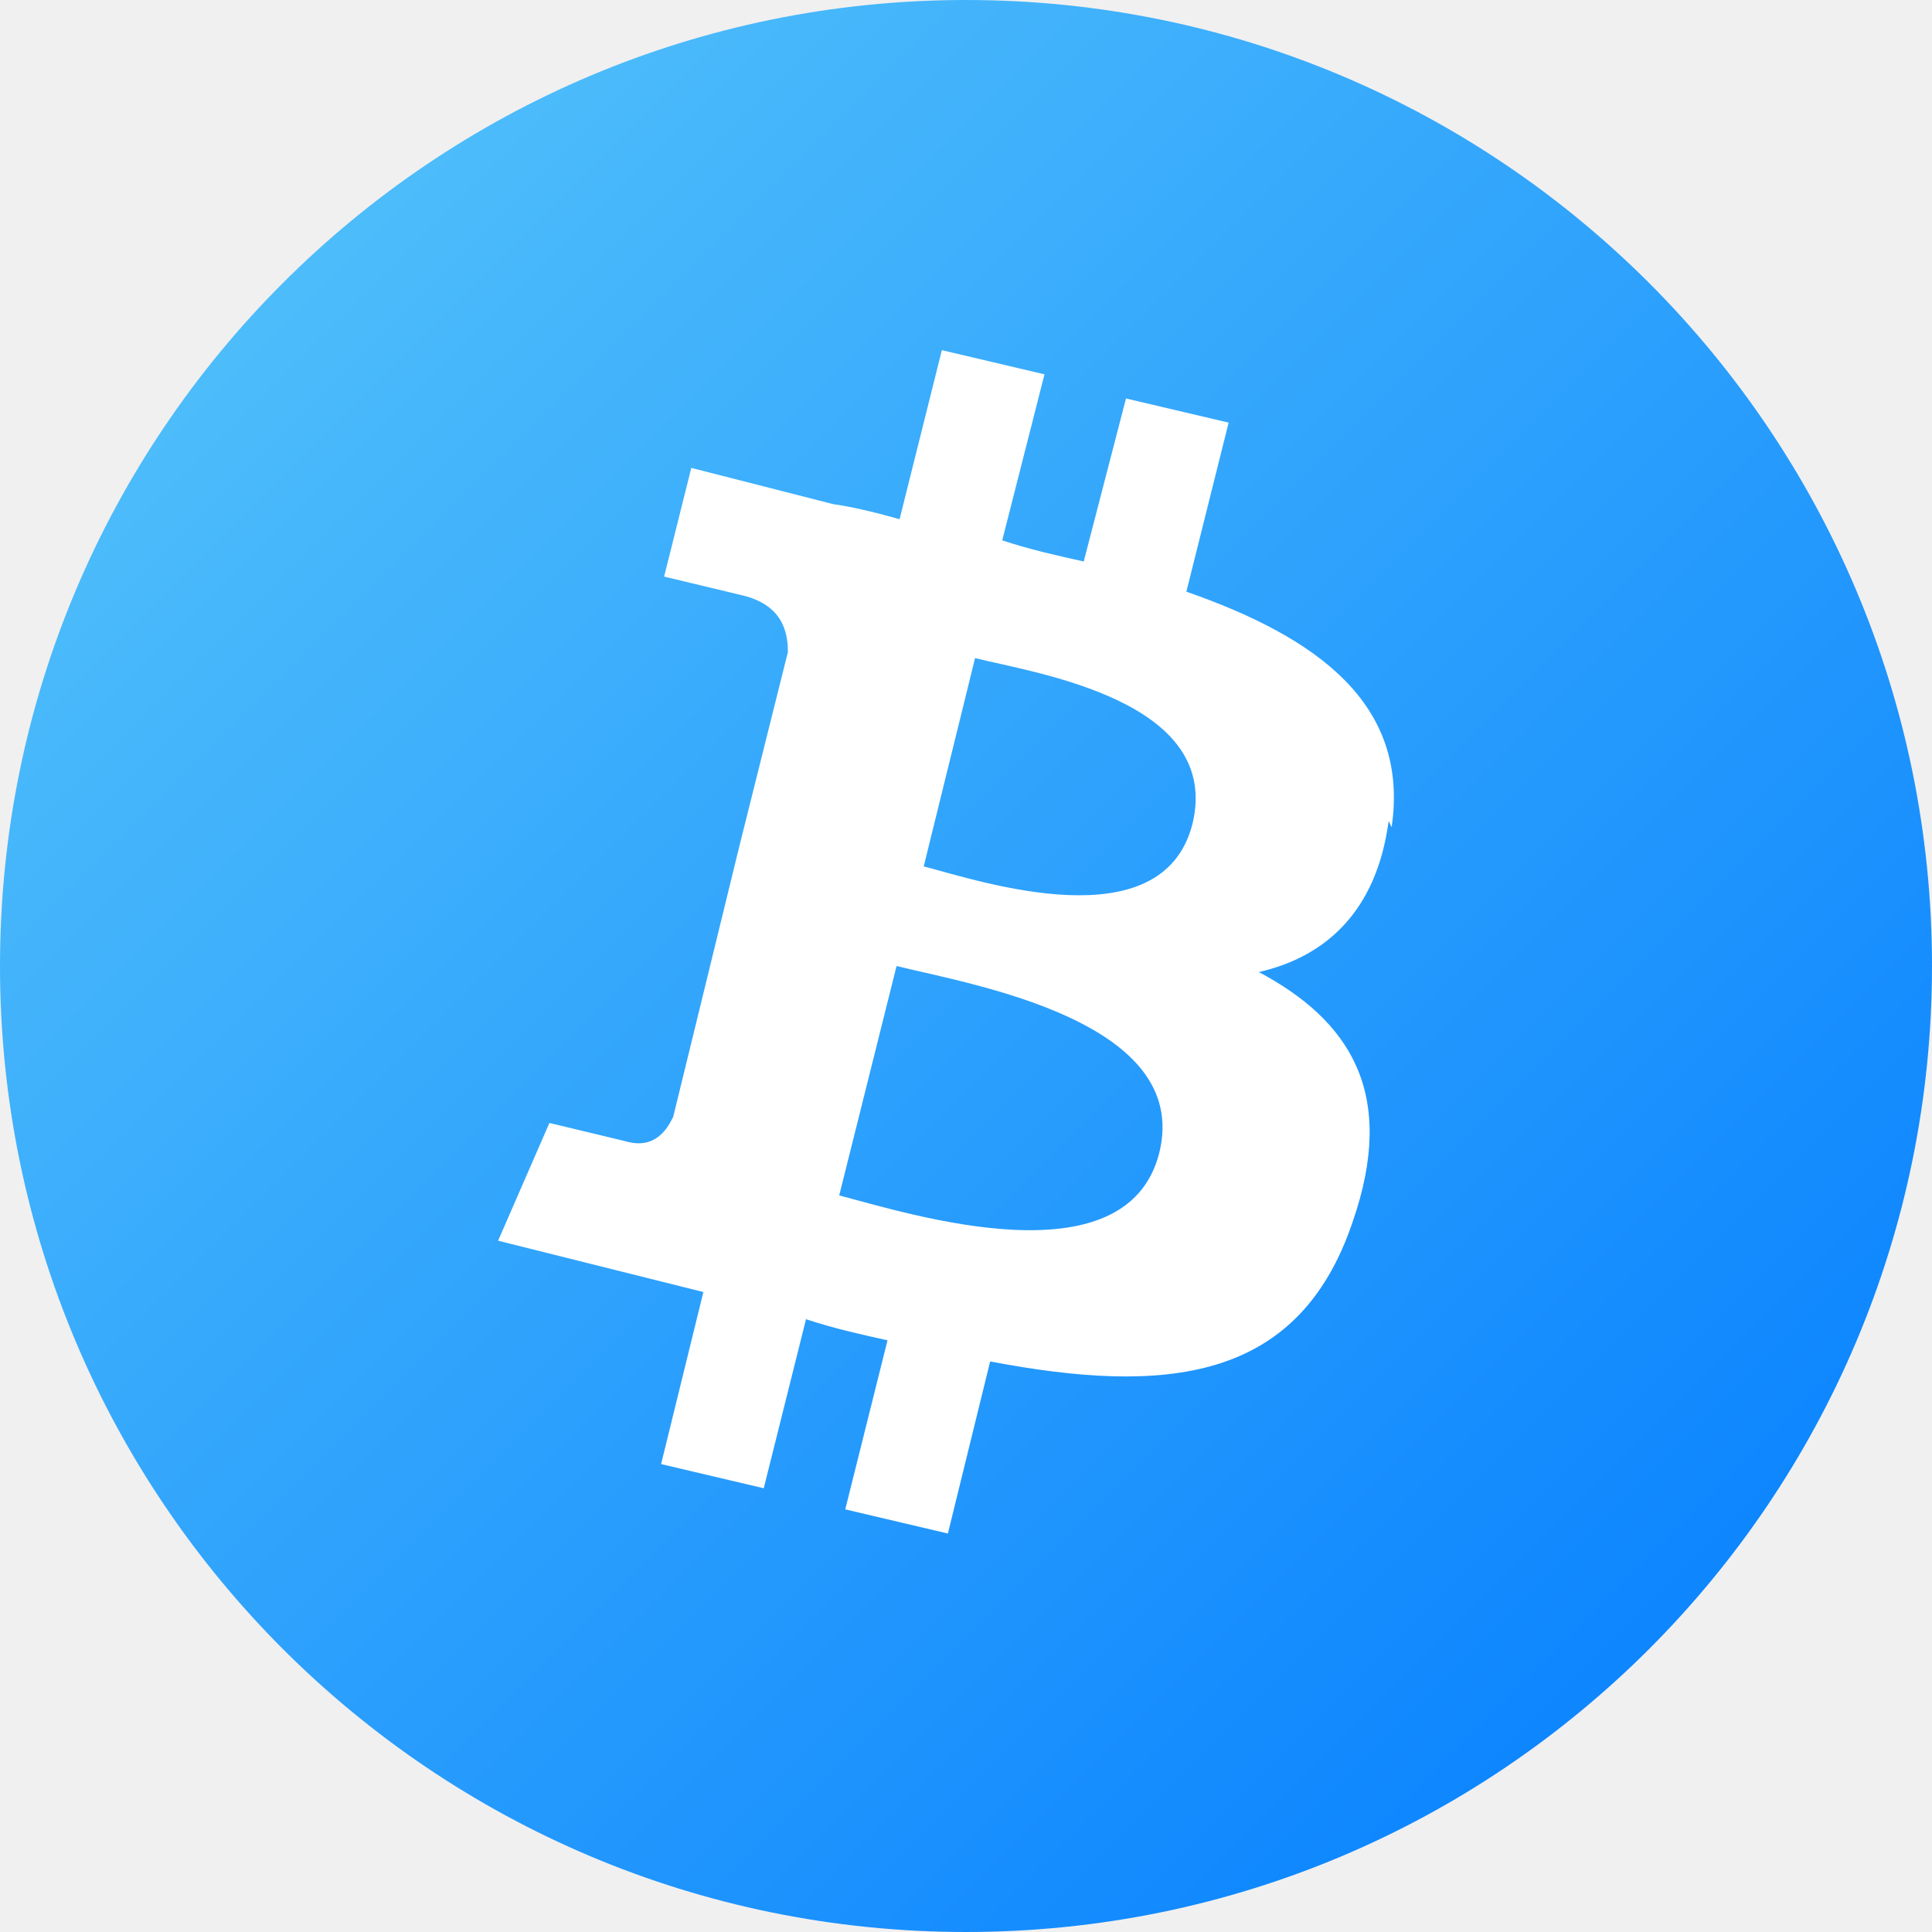
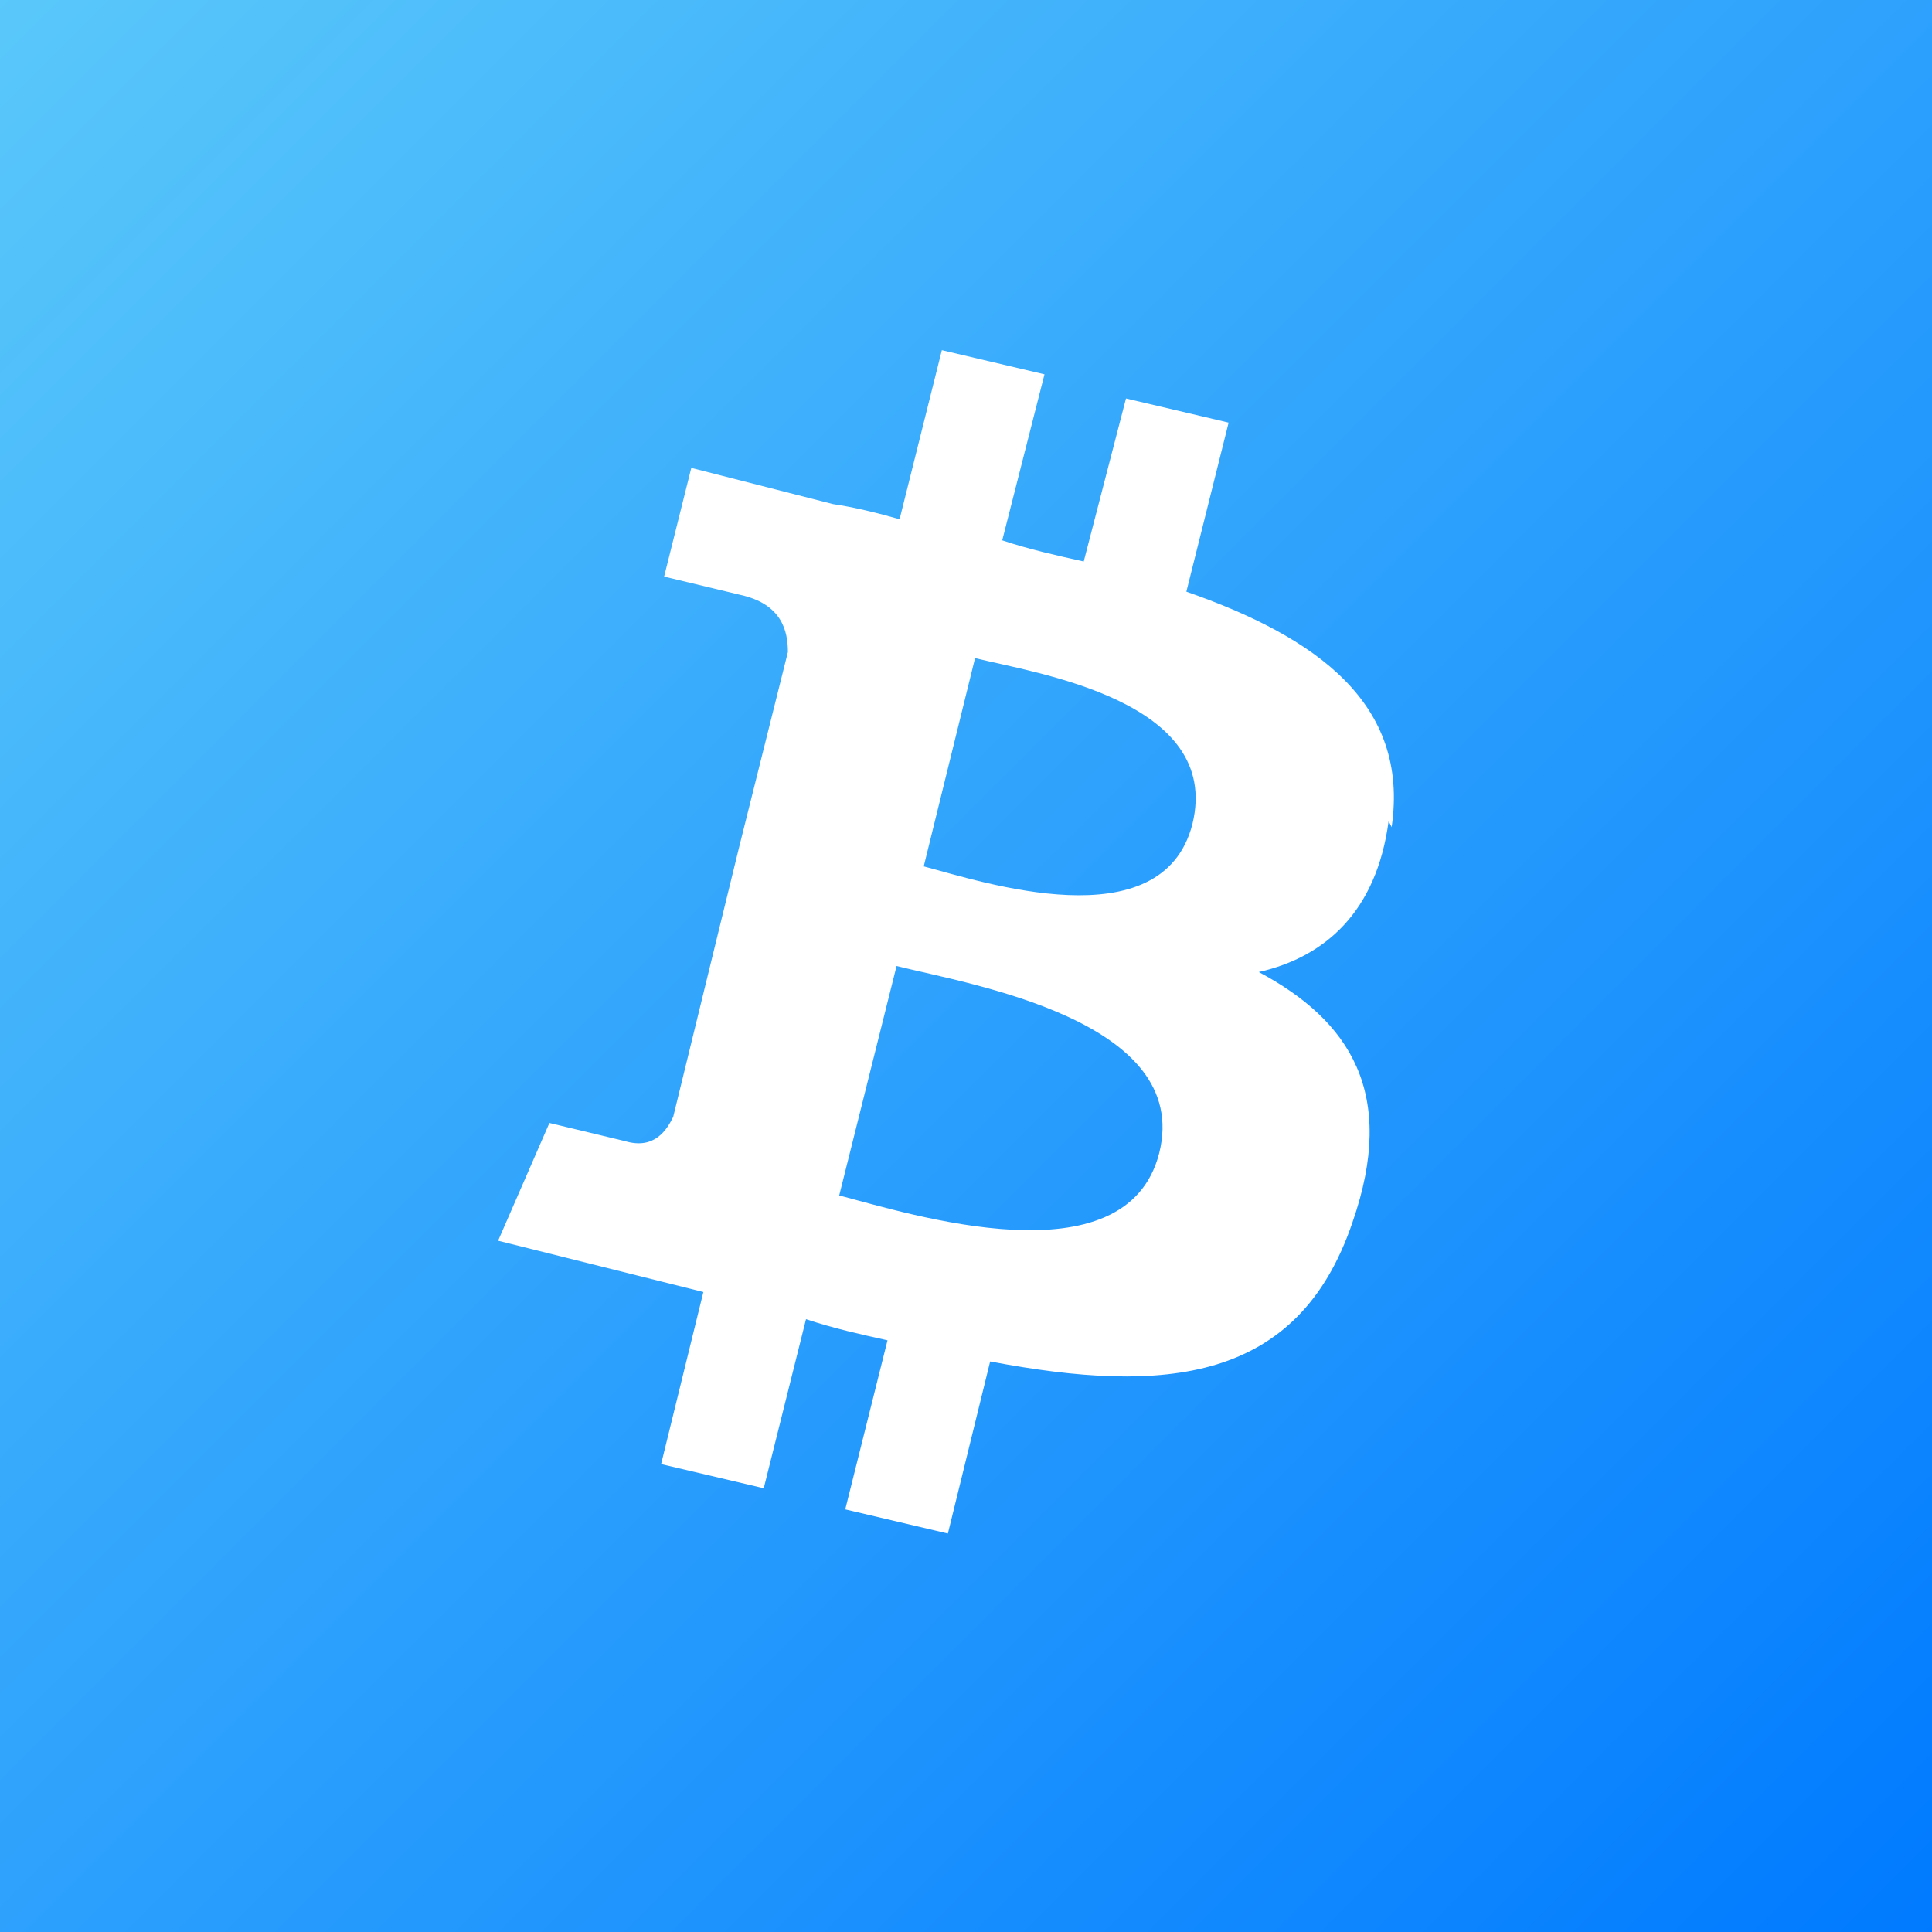
- <svg xmlns="http://www.w3.org/2000/svg" viewBox="0 0 64 64">
+ <svg xmlns="http://www.w3.org/2000/svg" viewBox="0 0 256 256">
  <defs>
    <linearGradient id="regtestGradient" x1="0%" y1="0%" x2="100%" y2="100%">
      <stop offset="0%" style="stop-color:#5AC8FA" />
      <stop offset="100%" style="stop-color:#007AFF" />
    </linearGradient>
  </defs>
-   <circle cx="32" cy="32" r="32" fill="url(#regtestGradient)" />
-   <path fill="#FFFFFF" d="M46.1 27.4c.6-4.1-2.5-6.3-6.8-7.8l1.4-5.6-3.4-.8-1.4 5.4c-.9-.2-1.8-.4-2.7-.7l1.4-5.5-3.4-.8-1.4 5.6c-.7-.2-1.5-.4-2.2-.5v0l-4.7-1.2-.9 3.6s2.5.6 2.5.6c1.4.3 1.6 1.2 1.6 1.9l-1.6 6.4c.1 0 .2.1.3.1-.1 0-.2-.1-.3-.1l-2.2 9c-.2.4-.6 1.1-1.6.8 0 0-2.5-.6-2.5-.6l-1.7 3.9 4.4 1.1c.8.2 1.6.4 2.4.6l-1.4 5.7 3.4.8 1.4-5.6c.9.3 1.8.5 2.7.7l-1.4 5.6 3.4.8 1.4-5.7c5.8 1.1 10.2.7 12-4.6 1.5-4.3-.1-6.7-3.1-8.3 2.2-.5 3.9-2 4.3-5zm-7.7 10.8c-1.1 4.3-8.3 2-10.6 1.4l1.9-7.6c2.4.6 9.8 1.8 8.7 6.2zm1.1-10.9c-1 3.9-7 1.9-8.9 1.4l1.7-6.9c2 .5 8.2 1.4 7.2 5.5z" />
+   <rect width="256" height="256" fill="url(#regtestGradient)" />
+   <path fill="#FFFFFF" transform="scale(4)" d="M46.1 27.4c.6-4.1-2.5-6.3-6.8-7.8l1.4-5.6-3.4-.8-1.4 5.4c-.9-.2-1.8-.4-2.7-.7l1.4-5.5-3.4-.8-1.4 5.6c-.7-.2-1.5-.4-2.2-.5v0l-4.7-1.2-.9 3.6s2.5.6 2.5.6c1.4.3 1.6 1.2 1.6 1.9l-1.6 6.4c.1 0 .2.1.3.1-.1 0-.2-.1-.3-.1l-2.2 9c-.2.4-.6 1.1-1.6.8 0 0-2.5-.6-2.5-.6l-1.7 3.9 4.4 1.1c.8.2 1.6.4 2.4.6l-1.4 5.7 3.4.8 1.4-5.6c.9.3 1.8.5 2.7.7l-1.4 5.6 3.4.8 1.4-5.7c5.8 1.1 10.2.7 12-4.6 1.5-4.3-.1-6.7-3.1-8.3 2.2-.5 3.9-2 4.3-5zm-7.7 10.8c-1.1 4.3-8.3 2-10.6 1.4l1.9-7.6c2.4.6 9.8 1.8 8.7 6.2zm1.1-10.9c-1 3.9-7 1.9-8.9 1.4l1.7-6.9c2 .5 8.2 1.4 7.2 5.5z" />
</svg>
